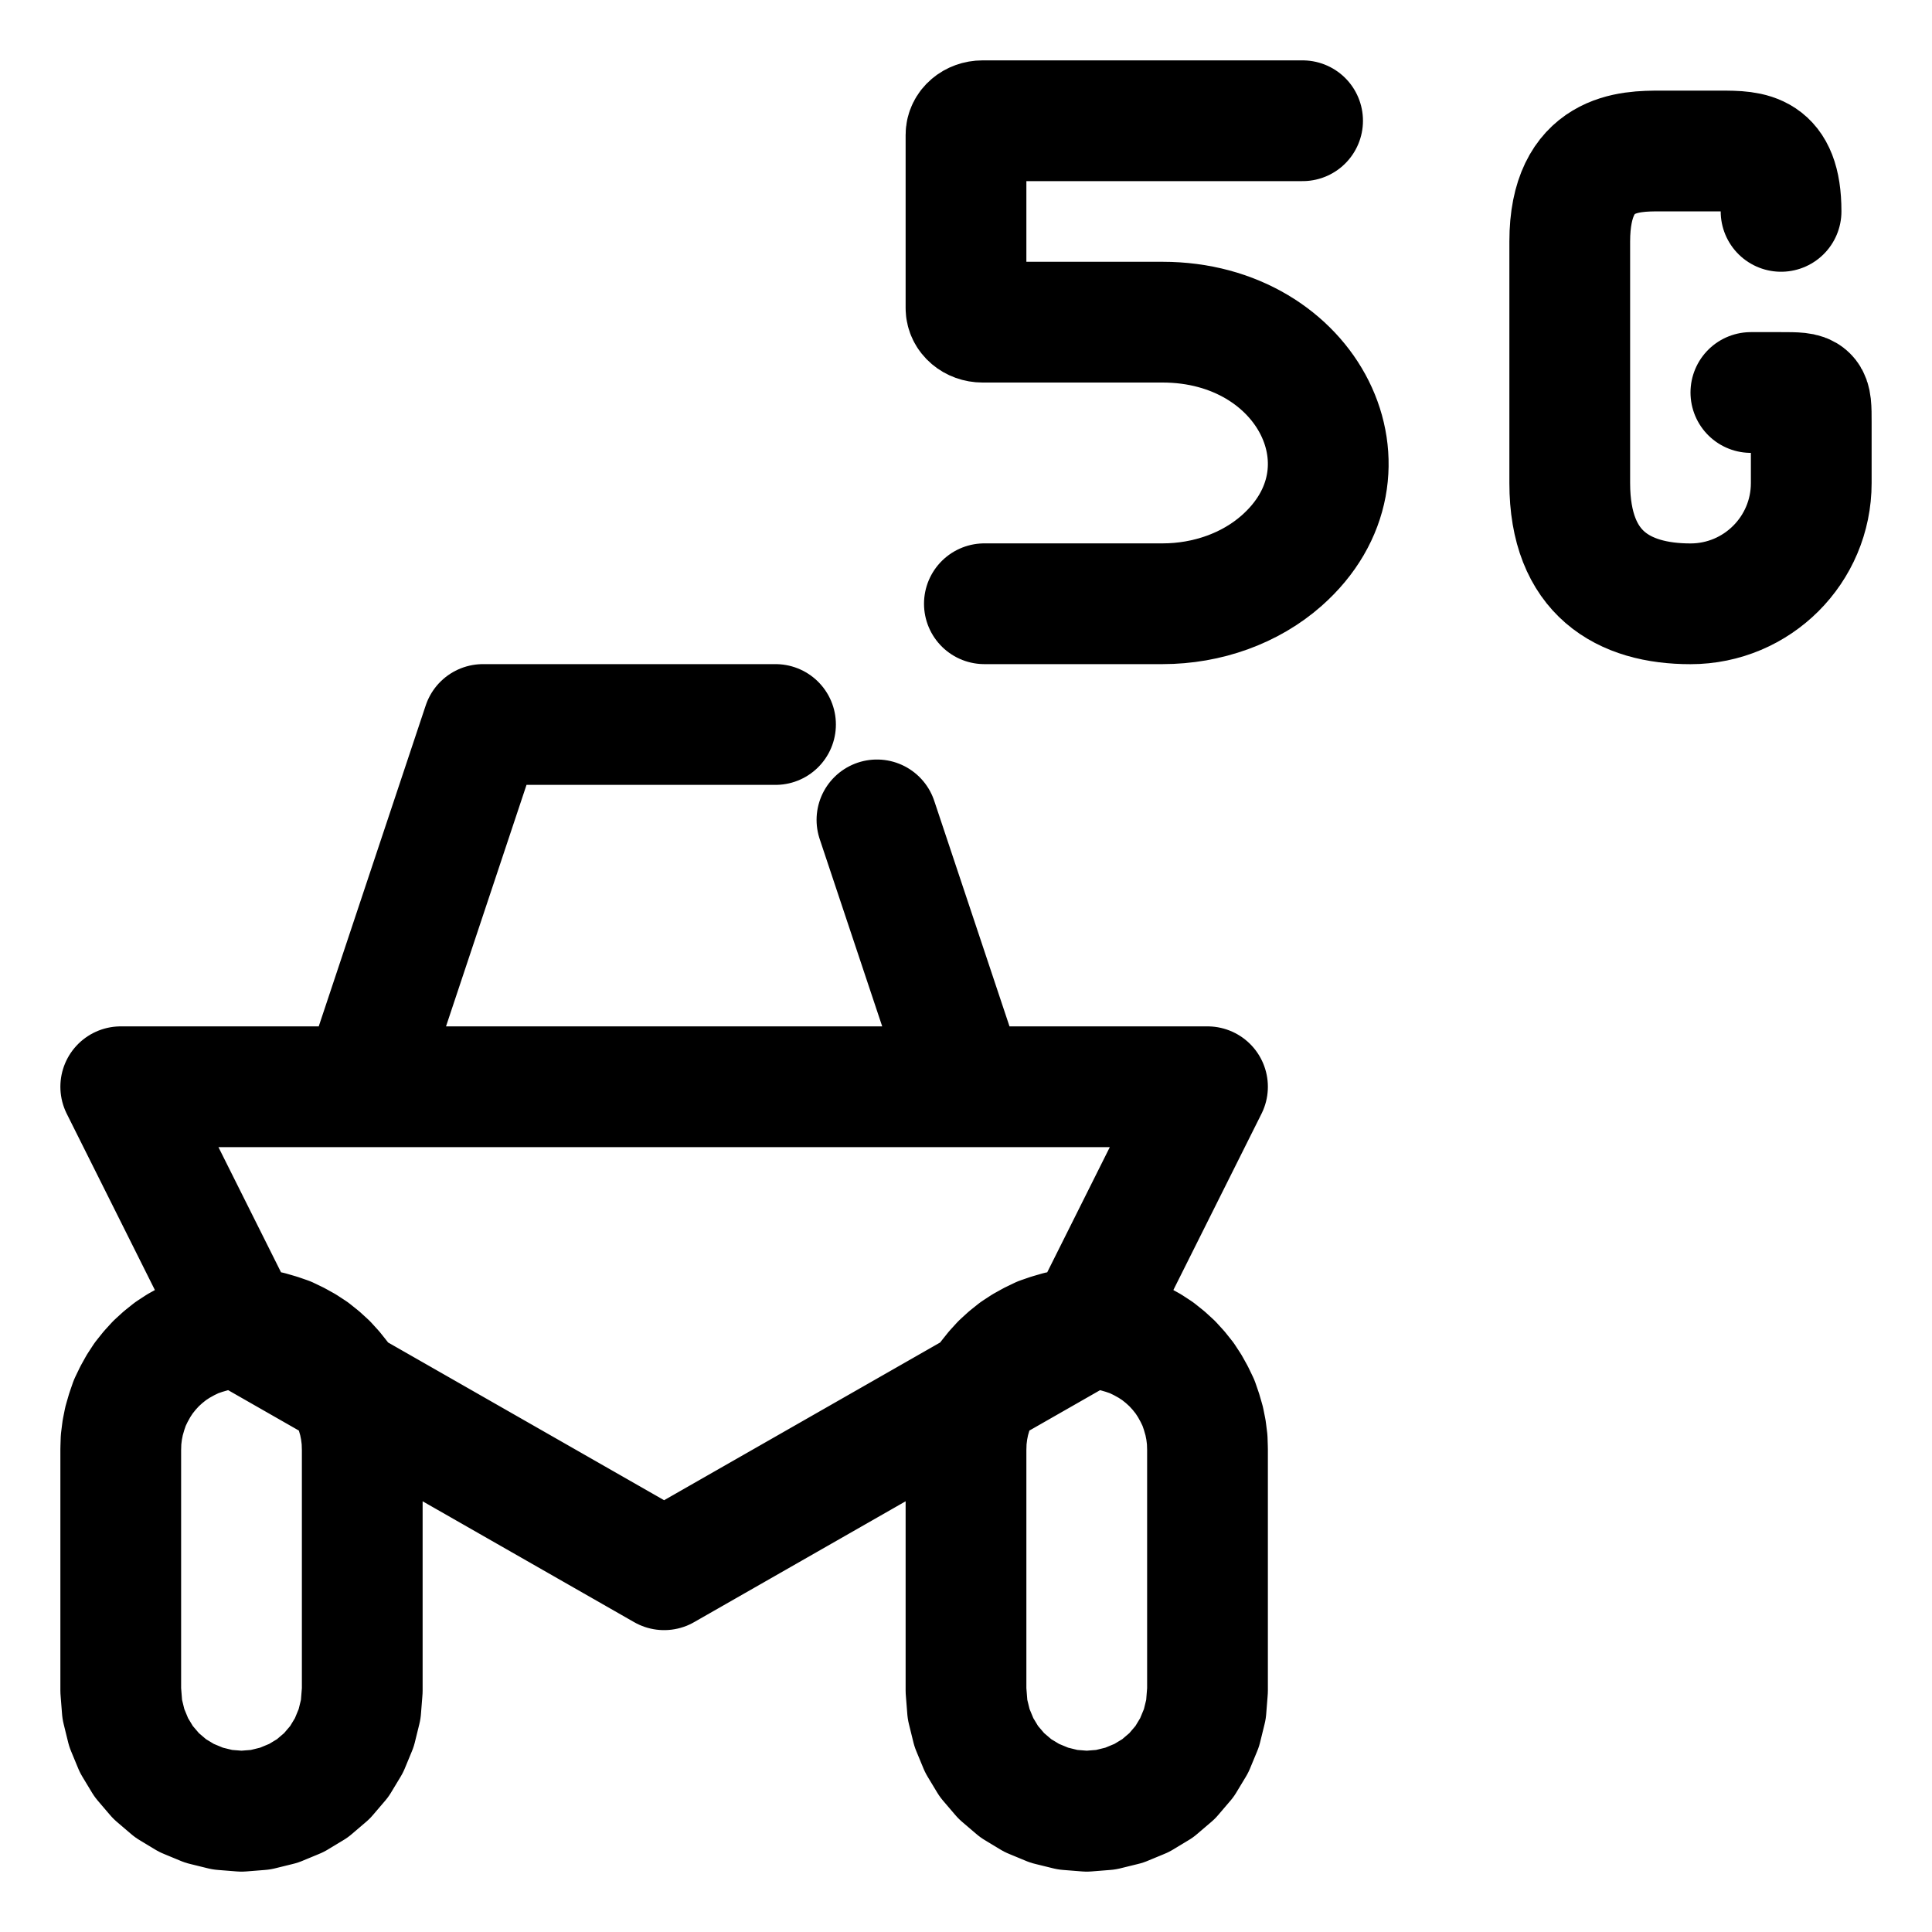
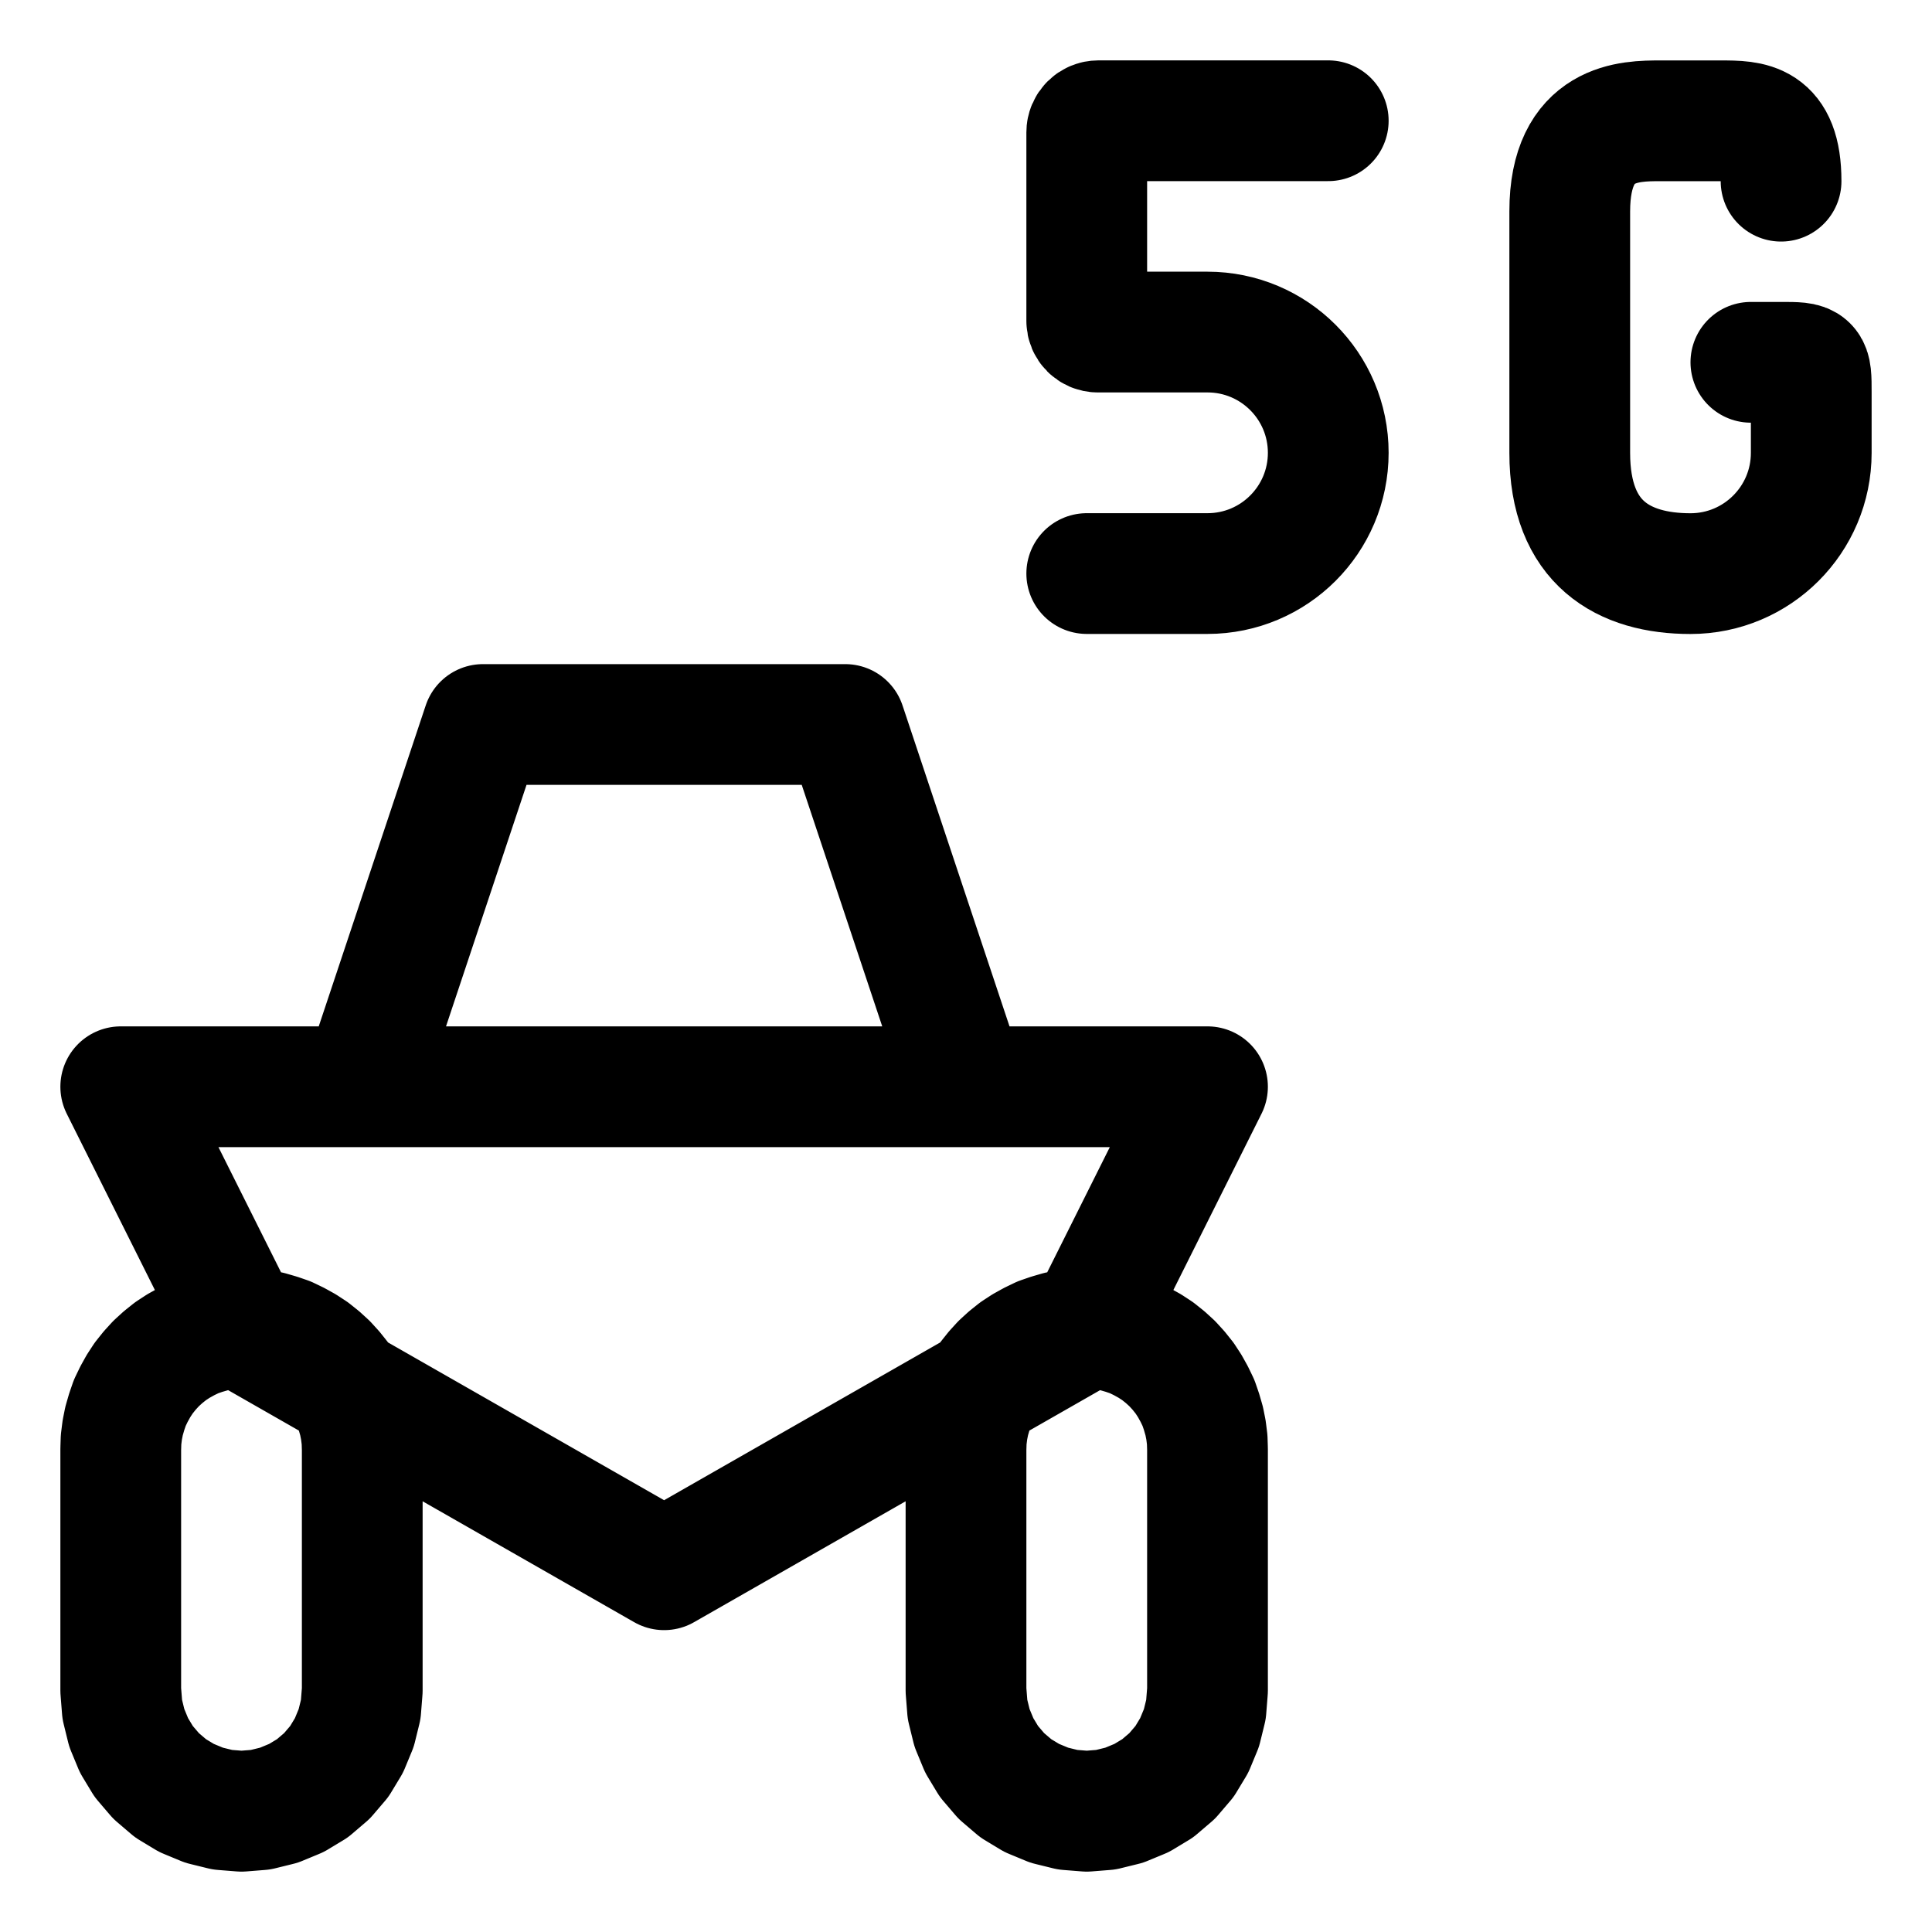
<svg xmlns="http://www.w3.org/2000/svg" width="64" height="64" viewBox="0 0 64 64">
  <g id="main-icon-clipped" stroke="#000000" stroke-width="4" fill="none" stroke-linecap="round" stroke-linejoin="round">
-     <path d="M8.00,44.00L4.00,36.00 M4.00,36.00L12.00,36.00 M12.00,36.00L32.00,36.00 M32.00,36.00L40.00,36.00 M40.00,36.00L36.00,44.00 M36.00,44.00L22.00,52.00 M22.00,52.00L8.00,44.00 M8.00,44.00L8.00,44.00 M12.00,36.00L16.00,24.00 M16.00,24.00L25.69,24.00 M29.05,27.16L32.00,36.00 M8.00,44.00L8.31,44.01 M8.31,44.01L8.63,44.05 M8.63,44.05L8.93,44.11 M8.93,44.11L9.24,44.20 M9.24,44.20L9.53,44.30 M9.53,44.30L9.82,44.44 M9.82,44.44L10.09,44.59 M10.09,44.59L10.35,44.76 M10.35,44.76L10.60,44.96 M10.60,44.96L10.83,45.17 M10.83,45.17L11.04,45.40 M11.04,45.40L11.24,45.65 M11.24,45.65L11.41,45.91 M11.41,45.91L11.56,46.18 M11.56,46.18L11.70,46.47 M11.70,46.47L11.80,46.76 M11.80,46.76L11.89,47.07 M11.89,47.07L11.95,47.37 M11.95,47.37L11.99,47.69 M11.99,47.69L12.00,48.00 M12.00,48.00L12.00,56.00 M12.00,56.00L11.95,56.63 M11.95,56.63L11.80,57.24 M11.80,57.24L11.56,57.82 M11.56,57.82L11.24,58.35 M11.24,58.35L10.83,58.83 M10.83,58.83L10.35,59.24 M10.35,59.24L9.82,59.56 M9.82,59.56L9.24,59.80 M9.24,59.80L8.63,59.95 M8.63,59.95L8.00,60.00 M8.00,60.00L7.37,59.95 M7.37,59.95L6.76,59.80 M6.76,59.80L6.18,59.56 M6.18,59.56L5.65,59.24 M5.65,59.24L5.17,58.83 M5.17,58.83L4.76,58.35 M4.76,58.35L4.44,57.82 M4.44,57.82L4.20,57.24 M4.20,57.24L4.05,56.63 M4.05,56.63L4.00,56.00 M4.00,56.00L4.00,48.00 M4.00,48.00L4.01,47.69 M4.01,47.69L4.05,47.37 M4.05,47.37L4.11,47.07 M4.11,47.07L4.20,46.76 M4.20,46.76L4.30,46.47 M4.30,46.47L4.44,46.18 M4.44,46.18L4.59,45.91 M4.59,45.91L4.76,45.65 M4.76,45.65L4.96,45.40 M4.96,45.40L5.17,45.17 M5.17,45.17L5.40,44.96 M5.40,44.96L5.65,44.76 M5.65,44.76L5.91,44.59 M5.91,44.59L6.18,44.44 M6.18,44.44L6.47,44.30 M6.47,44.30L6.76,44.20 M6.76,44.20L7.07,44.11 M7.07,44.11L7.37,44.05 M7.37,44.05L7.69,44.01 M7.69,44.01L8.00,44.00 M36.00,44.00L36.31,44.01 M36.31,44.01L36.63,44.05 M36.63,44.05L36.93,44.11 M36.93,44.11L37.24,44.20 M37.24,44.20L37.53,44.30 M37.53,44.30L37.82,44.44 M37.82,44.44L38.09,44.59 M38.09,44.59L38.35,44.76 M38.35,44.76L38.60,44.96 M38.60,44.96L38.83,45.17 M38.83,45.17L39.04,45.40 M39.04,45.40L39.24,45.65 M39.24,45.65L39.41,45.91 M39.41,45.91L39.56,46.18 M39.56,46.18L39.70,46.47 M39.70,46.47L39.80,46.76 M39.80,46.76L39.89,47.07 M39.89,47.07L39.95,47.37 M39.95,47.37L39.99,47.69 M39.99,47.69L40.00,48.00 M40.00,48.00L40.00,56.00 M40.00,56.00L39.95,56.63 M39.95,56.63L39.80,57.24 M39.80,57.24L39.56,57.82 M39.56,57.82L39.24,58.35 M39.24,58.35L38.83,58.83 M38.83,58.83L38.35,59.24 M38.35,59.24L37.82,59.56 M37.82,59.56L37.24,59.80 M37.24,59.80L36.63,59.95 M36.63,59.95L36.00,60.00 M36.00,60.00L35.37,59.95 M35.37,59.95L34.76,59.80 M34.76,59.80L34.18,59.56 M34.18,59.56L33.65,59.24 M33.65,59.24L33.17,58.83 M33.17,58.83L32.76,58.35 M32.76,58.35L32.44,57.82 M32.44,57.82L32.20,57.24 M32.20,57.24L32.05,56.63 M32.05,56.63L32.00,56.00 M32.00,56.00L32.00,48.00 M32.00,48.00L32.01,47.69 M32.01,47.69L32.05,47.37 M32.05,47.37L32.11,47.07 M32.11,47.07L32.20,46.76 M32.20,46.76L32.30,46.47 M32.30,46.47L32.44,46.18 M32.44,46.18L32.59,45.91 M32.59,45.91L32.76,45.65 M32.76,45.65L32.96,45.40 M32.96,45.40L33.17,45.17 M33.17,45.17L33.40,44.96 M33.40,44.96L33.65,44.76 M33.65,44.76L33.91,44.59 M33.91,44.59L34.18,44.44 M34.18,44.44L34.47,44.30 M34.47,44.30L34.76,44.20 M34.76,44.20L35.07,44.11 M35.07,44.11L35.37,44.05 M35.37,44.05L35.69,44.01 M35.69,44.01L36.00,44.00 M8.00,44.00L4.00,36.00 M4.00,36.00L12.00,36.00 M12.00,36.00L32.00,36.00 M32.00,36.00L40.00,36.00 M40.00,36.00L36.00,44.00 M36.00,44.00L22.00,52.00 M22.00,52.00L8.00,44.00 M8.00,44.00L8.00,44.00 M12.00,36.00L16.00,24.00 M16.00,24.00L25.69,24.00 M29.05,27.16L32.00,36.00 M8.00,44.00L8.31,44.01 M8.31,44.01L8.63,44.05 M8.63,44.05L8.93,44.11 M8.93,44.11L9.24,44.20 M9.24,44.20L9.53,44.30 M9.53,44.30L9.82,44.44 M9.82,44.44L10.09,44.59 M10.09,44.59L10.35,44.76 M10.35,44.76L10.60,44.96 M10.60,44.96L10.83,45.17 M10.83,45.17L11.04,45.40 M11.04,45.40L11.24,45.65 M11.24,45.65L11.41,45.91 M11.41,45.91L11.56,46.18 M11.56,46.18L11.70,46.47 M11.70,46.47L11.80,46.76 M11.80,46.76L11.89,47.07 M11.89,47.07L11.95,47.37 M11.95,47.37L11.99,47.69 M11.99,47.69L12.00,48.00 M12.00,48.00L12.00,56.00 M12.00,56.00L11.95,56.63 M11.95,56.63L11.80,57.24 M11.80,57.24L11.56,57.82 M11.56,57.82L11.24,58.35 M11.24,58.35L10.83,58.83 M10.83,58.83L10.35,59.24 M10.35,59.24L9.82,59.56 M9.82,59.56L9.24,59.80 M9.24,59.80L8.63,59.95 M8.63,59.95L8.00,60.00 M8.00,60.00L7.37,59.95 M7.37,59.95L6.76,59.80 M6.76,59.80L6.18,59.56 M6.18,59.56L5.65,59.24 M5.65,59.24L5.17,58.83 M5.17,58.83L4.76,58.35 M4.76,58.35L4.44,57.82 M4.44,57.82L4.20,57.24 M4.20,57.24L4.05,56.63 M4.05,56.63L4.00,56.00 M4.00,56.00L4.00,48.00 M4.00,48.00L4.01,47.69 M4.01,47.69L4.05,47.37 M4.05,47.37L4.11,47.07 M4.11,47.07L4.20,46.76 M4.20,46.76L4.30,46.47 M4.30,46.47L4.44,46.18 M4.44,46.18L4.59,45.91 M4.59,45.91L4.76,45.65 M4.76,45.65L4.96,45.40 M4.96,45.40L5.17,45.17 M5.17,45.17L5.40,44.96 M5.40,44.96L5.65,44.76 M5.65,44.76L5.91,44.59 M5.91,44.59L6.18,44.44 M6.18,44.44L6.47,44.30 M6.47,44.30L6.76,44.20 M6.76,44.20L7.07,44.11 M7.07,44.11L7.37,44.05 M7.37,44.05L7.69,44.01 M7.69,44.01L8.00,44.00 M36.00,44.00L36.31,44.01 M36.31,44.01L36.63,44.05 M36.63,44.05L36.93,44.11 M36.93,44.11L37.24,44.20 M37.24,44.20L37.53,44.30 M37.53,44.30L37.82,44.44 M37.82,44.44L38.09,44.59 M38.09,44.59L38.35,44.76 M38.35,44.76L38.60,44.96 M38.60,44.96L38.83,45.17 M38.83,45.17L39.04,45.40 M39.04,45.40L39.24,45.65 M39.24,45.65L39.41,45.91 M39.41,45.91L39.56,46.18 M39.56,46.18L39.70,46.47 M39.70,46.47L39.80,46.76 M39.80,46.76L39.89,47.07 M39.89,47.07L39.95,47.37 M39.95,47.37L39.99,47.69 M39.99,47.69L40.00,48.00 M40.00,48.00L40.00,56.00 M40.00,56.00L39.95,56.63 M39.95,56.63L39.80,57.24 M39.80,57.24L39.56,57.82 M39.56,57.82L39.24,58.35 M39.24,58.35L38.83,58.83 M38.83,58.83L38.35,59.24 M38.35,59.24L37.82,59.56 M37.82,59.56L37.24,59.80 M37.24,59.80L36.63,59.95 M36.63,59.95L36.00,60.00 M36.00,60.00L35.37,59.95 M35.37,59.95L34.76,59.80 M34.76,59.80L34.18,59.56 M34.18,59.56L33.65,59.24 M33.65,59.24L33.17,58.83 M33.17,58.83L32.76,58.35 M32.76,58.35L32.44,57.82 M32.44,57.82L32.20,57.24 M32.20,57.24L32.05,56.63 M32.05,56.63L32.00,56.00 M32.00,56.00L32.00,48.00 M32.00,48.00L32.01,47.69 M32.01,47.69L32.05,47.37 M32.05,47.37L32.11,47.07 M32.11,47.07L32.20,46.76 M32.20,46.76L32.30,46.47 M32.30,46.47L32.44,46.18 M32.44,46.18L32.59,45.91 M32.59,45.91L32.76,45.65 M32.76,45.65L32.96,45.40 M32.96,45.40L33.17,45.17 M33.17,45.17L33.40,44.96 M33.40,44.96L33.65,44.76 M33.65,44.76L33.91,44.59 M33.91,44.59L34.18,44.44 M34.18,44.44L34.47,44.30 M34.47,44.30L34.76,44.20 M34.76,44.20L35.07,44.11 M35.07,44.11L35.37,44.05 M35.37,44.05L35.69,44.01 M35.69,44.01L36.00,44.00" />
+     <path d="M8.00,44.00L4.00,36.00 M4.00,36.00L12.00,36.00 M12.00,36.00L32.00,36.00 M32.00,36.00L40.00,36.00 M40.00,36.00L36.00,44.00 M36.00,44.00L22.00,52.00 M22.00,52.00L8.00,44.00 M8.00,44.00L8.00,44.00 M12.00,36.00L16.00,24.00 M16.00,24.00L28.00,24.00 M28.00,24.00L32.00,36.00 M8.00,44.00L8.31,44.01 M8.31,44.01L8.63,44.05 M8.63,44.05L8.93,44.11 M8.93,44.11L9.24,44.20 M9.24,44.20L9.53,44.30 M9.53,44.30L9.82,44.44 M9.82,44.44L10.09,44.59 M10.09,44.59L10.35,44.76 M10.35,44.76L10.60,44.96 M10.60,44.96L10.83,45.17 M10.83,45.17L11.04,45.40 M11.04,45.40L11.24,45.65 M11.24,45.65L11.41,45.91 M11.41,45.91L11.56,46.18 M11.56,46.18L11.70,46.47 M11.70,46.47L11.80,46.76 M11.80,46.76L11.89,47.07 M11.89,47.07L11.95,47.37 M11.95,47.37L11.99,47.69 M11.99,47.69L12.00,48.00 M12.00,48.00L12.00,56.00 M12.00,56.00L11.95,56.63 M11.95,56.63L11.80,57.24 M11.80,57.24L11.56,57.82 M11.56,57.82L11.24,58.35 M11.24,58.35L10.83,58.83 M10.83,58.83L10.35,59.24 M10.35,59.24L9.82,59.56 M9.82,59.56L9.24,59.80 M9.24,59.80L8.63,59.95 M8.63,59.95L8.00,60.00 M8.00,60.00L7.37,59.95 M7.37,59.95L6.76,59.80 M6.76,59.80L6.18,59.56 M6.18,59.56L5.65,59.24 M5.65,59.24L5.17,58.83 M5.17,58.83L4.76,58.35 M4.76,58.35L4.44,57.82 M4.44,57.82L4.20,57.24 M4.20,57.24L4.05,56.63 M4.05,56.63L4.00,56.00 M4.00,56.00L4.00,48.00 M4.00,48.00L4.01,47.69 M4.01,47.69L4.05,47.37 M4.05,47.37L4.11,47.07 M4.11,47.07L4.20,46.76 M4.20,46.76L4.30,46.47 M4.30,46.47L4.44,46.18 M4.44,46.18L4.59,45.91 M4.59,45.91L4.76,45.65 M4.76,45.65L4.96,45.40 M4.96,45.40L5.17,45.17 M5.17,45.17L5.40,44.96 M5.40,44.96L5.65,44.76 M5.65,44.76L5.91,44.59 M5.91,44.59L6.18,44.44 M6.18,44.44L6.47,44.30 M6.47,44.30L6.76,44.20 M6.76,44.20L7.07,44.11 M7.07,44.11L7.37,44.05 M7.37,44.05L7.69,44.01 M7.69,44.01L8.00,44.00 M36.00,44.00L36.31,44.01 M36.31,44.01L36.63,44.05 M36.63,44.05L36.93,44.11 M36.93,44.11L37.24,44.20 M37.24,44.20L37.53,44.30 M37.53,44.30L37.82,44.44 M37.82,44.44L38.09,44.59 M38.09,44.59L38.35,44.76 M38.35,44.76L38.60,44.96 M38.60,44.96L38.83,45.17 M38.83,45.17L39.04,45.40 M39.04,45.40L39.24,45.65 M39.24,45.65L39.41,45.91 M39.41,45.91L39.56,46.18 M39.56,46.18L39.70,46.47 M39.70,46.47L39.80,46.76 M39.80,46.76L39.89,47.07 M39.89,47.07L39.95,47.37 M39.95,47.37L39.99,47.69 M39.99,47.69L40.00,48.00 M40.00,48.00L40.00,56.00 M40.00,56.00L39.95,56.63 M39.95,56.63L39.80,57.24 M39.80,57.24L39.56,57.82 M39.56,57.82L39.24,58.35 M39.24,58.35L38.83,58.83 M38.83,58.83L38.35,59.24 M38.35,59.24L37.82,59.56 M37.82,59.56L37.24,59.80 M37.24,59.80L36.63,59.95 M36.63,59.95L36.00,60.00 M36.00,60.00L35.37,59.95 M35.37,59.95L34.76,59.80 M34.76,59.80L34.18,59.56 M34.18,59.56L33.65,59.24 M33.65,59.24L33.17,58.83 M33.17,58.83L32.76,58.35 M32.76,58.35L32.44,57.82 M32.44,57.82L32.20,57.24 M32.20,57.24L32.05,56.63 M32.05,56.63L32.00,56.00 M32.00,56.00L32.00,48.00 M32.00,48.00L32.01,47.69 M32.01,47.69L32.05,47.37 M32.05,47.37L32.11,47.07 M32.11,47.07L32.20,46.76 M32.20,46.76L32.30,46.47 M32.30,46.47L32.44,46.18 M32.44,46.18L32.59,45.91 M32.59,45.91L32.76,45.65 M32.76,45.65L32.96,45.40 M32.96,45.40L33.17,45.17 M33.17,45.17L33.40,44.96 M33.40,44.96L33.65,44.76 M33.65,44.76L33.91,44.59 M33.91,44.59L34.18,44.44 M34.18,44.44L34.47,44.30 M34.47,44.30L34.76,44.20 M34.76,44.20L35.07,44.11 M35.07,44.11L35.37,44.05 M35.37,44.05L35.69,44.01 M35.69,44.01L36.00,44.00 M8.00,44.00L4.00,36.00 M4.00,36.00L12.00,36.00 M12.00,36.00L32.00,36.00 M32.00,36.00L40.00,36.00 M40.00,36.00L36.00,44.00 M36.00,44.00L22.00,52.00 M22.00,52.00L8.00,44.00 M8.00,44.00L8.00,44.00 M12.00,36.00L16.00,24.00 M16.00,24.00L28.00,24.00 M28.00,24.00L32.00,36.00 M8.00,44.00L8.31,44.01 M8.31,44.01L8.63,44.05 M8.63,44.05L8.93,44.11 M8.93,44.11L9.24,44.20 M9.24,44.20L9.53,44.30 M9.53,44.30L9.82,44.44 M9.82,44.44L10.09,44.59 M10.09,44.59L10.35,44.76 M10.35,44.76L10.60,44.96 M10.60,44.96L10.83,45.17 M10.83,45.17L11.04,45.40 M11.04,45.40L11.24,45.65 M11.24,45.65L11.41,45.91 M11.41,45.91L11.56,46.18 M11.56,46.18L11.70,46.47 M11.70,46.47L11.80,46.76 M11.80,46.76L11.89,47.07 M11.89,47.07L11.95,47.37 M11.95,47.37L11.99,47.69 M11.99,47.69L12.00,48.00 M12.00,48.00L12.00,56.00 M12.00,56.00L11.95,56.63 M11.95,56.63L11.80,57.24 M11.80,57.24L11.56,57.82 M11.56,57.82L11.24,58.35 M11.24,58.35L10.83,58.83 M10.83,58.83L10.35,59.24 M10.35,59.24L9.82,59.56 M9.82,59.56L9.24,59.80 M9.24,59.80L8.63,59.95 M8.63,59.95L8.00,60.00 M8.00,60.00L7.37,59.95 M7.37,59.95L6.76,59.80 M6.76,59.80L6.18,59.56 M6.18,59.56L5.65,59.24 M5.65,59.24L5.17,58.83 M5.17,58.83L4.76,58.35 M4.76,58.35L4.44,57.82 M4.44,57.82L4.20,57.24 M4.20,57.24L4.05,56.63 M4.05,56.63L4.00,56.00 M4.00,56.00L4.00,48.00 M4.00,48.00L4.01,47.69 M4.01,47.69L4.05,47.37 M4.05,47.37L4.11,47.07 M4.11,47.07L4.20,46.76 M4.20,46.76L4.30,46.47 M4.30,46.47L4.44,46.18 M4.44,46.18L4.59,45.91 M4.59,45.91L4.76,45.65 M4.76,45.65L4.96,45.40 M4.96,45.40L5.17,45.17 M5.17,45.17L5.40,44.96 M5.40,44.96L5.65,44.76 M5.65,44.76L5.91,44.59 M5.91,44.59L6.18,44.44 M6.18,44.44L6.47,44.30 M6.47,44.30L6.76,44.20 M6.76,44.20L7.07,44.11 M7.07,44.11L7.37,44.05 M7.37,44.05L7.69,44.01 M7.69,44.01L8.00,44.00 M36.00,44.00L36.31,44.01 M36.31,44.01L36.63,44.05 M36.63,44.05L36.93,44.11 M36.93,44.11L37.24,44.20 M37.24,44.20L37.53,44.30 M37.53,44.30L37.82,44.44 M37.82,44.44L38.09,44.59 M38.09,44.59L38.35,44.76 M38.35,44.76L38.60,44.96 M38.60,44.96L38.83,45.17 M38.83,45.17L39.04,45.40 M39.04,45.40L39.24,45.65 M39.24,45.65L39.41,45.91 M39.41,45.91L39.56,46.18 M39.56,46.18L39.70,46.47 M39.70,46.47L39.80,46.76 M39.80,46.76L39.89,47.07 M39.89,47.07L39.95,47.37 M39.95,47.37L39.99,47.69 M39.99,47.69L40.00,48.00 M40.00,48.00L40.00,56.00 M40.00,56.00L39.95,56.63 M39.95,56.63L39.80,57.24 M39.80,57.24L39.56,57.82 M39.56,57.82L39.24,58.35 M39.24,58.35L38.83,58.83 M38.83,58.83L38.35,59.24 M38.35,59.24L37.82,59.56 M37.82,59.56L37.24,59.80 M37.24,59.80L36.63,59.95 M36.63,59.95L36.00,60.00 M36.00,60.00L35.37,59.95 M35.37,59.95L34.76,59.80 M34.76,59.80L34.18,59.56 M34.18,59.56L33.65,59.24 M33.65,59.24L33.17,58.83 M33.17,58.83L32.76,58.35 M32.76,58.35L32.44,57.82 M32.44,57.82L32.20,57.24 M32.20,57.24L32.05,56.63 M32.05,56.63L32.00,56.00 M32.00,56.00L32.00,48.00 M32.00,48.00L32.01,47.69 M32.01,47.69L32.05,47.37 M32.05,47.37L32.11,47.07 M32.11,47.07L32.20,46.76 M32.20,46.76L32.30,46.47 M32.30,46.47L32.44,46.18 M32.44,46.18L32.59,45.91 M32.59,45.91L32.76,45.65 M32.76,45.65L32.96,45.40 M32.96,45.40L33.17,45.17 M33.17,45.17L33.40,44.96 M33.40,44.96L33.65,44.76 M33.65,44.76L33.91,44.59 M33.91,44.59L34.18,44.44 M34.18,44.44L34.47,44.30 M34.47,44.30L34.76,44.20 M34.76,44.20L35.07,44.11 M35.07,44.11L35.37,44.05 M35.37,44.05L35.69,44.01 M35.69,44.01L36.00,44.00" />
  </g>
-   <g fill="none" stroke="currentColor" stroke-width="4.0" stroke-linecap="round" stroke-linejoin="round" id="state-icon" transform="translate(29.99998 2) scale(1)">
-     <g transform="translate(-2 -9.99999999962e-06)">
-       <path d="M 15.15,2 L 4.548,2 C 4.245,2 4.0,2.209 4.0,2.467 L 4.0,8.205 C 4.0,8.463 4.245,8.672 4.548,8.672 L 10.511,8.672 C 15.343,8.672 17.808,13.61 14.456,16.572 C 13.423,17.485 11.999,18.0 10.511,18.0 L 4.609,18.0" />
+   <g fill="none" stroke="currentColor" stroke-width="4.0" stroke-linecap="round" stroke-linejoin="round" id="state-icon" transform="translate(34 2) scale(1)">
+     <g transform="translate(-3 0)">
+       <path d="M 13.0,2.0 L 5.386,2.0 C 5.173,2.0 5.0,2.173 5.0,2.386 L 5.0,8.632 C 5.0,8.835 5.165,9.0 5.368,9.0 L 9.0,9.0 C 11.209,9.0 13.0,10.791 13.0,13.0 C 13.0,15.209 11.209,17.0 9.0,17.0 L 5.0,17.0" />
    </g>
-     <g transform="translate(17.00002 0.99999)">
+     <g transform="translate(13 0)">
      <path d="M 11.0,10.002 L 12.0,10.002 C 13.0,10.002 13.0,10.002 13.0,11.002 L 13.0,13.002 C 13.0,15.211 11.209,17.002 9.0,17.002 C 6.791,17.002 5.0,16.002 5.0,13.002 L 5.0,5.002 C 5.0,2.002 7.0,2.002 8.0,2.002 L 10.0,2.002 C 11.0,2.002 12.0,2.002 12.0,4.002" />
    </g>
  </g>
</svg>
